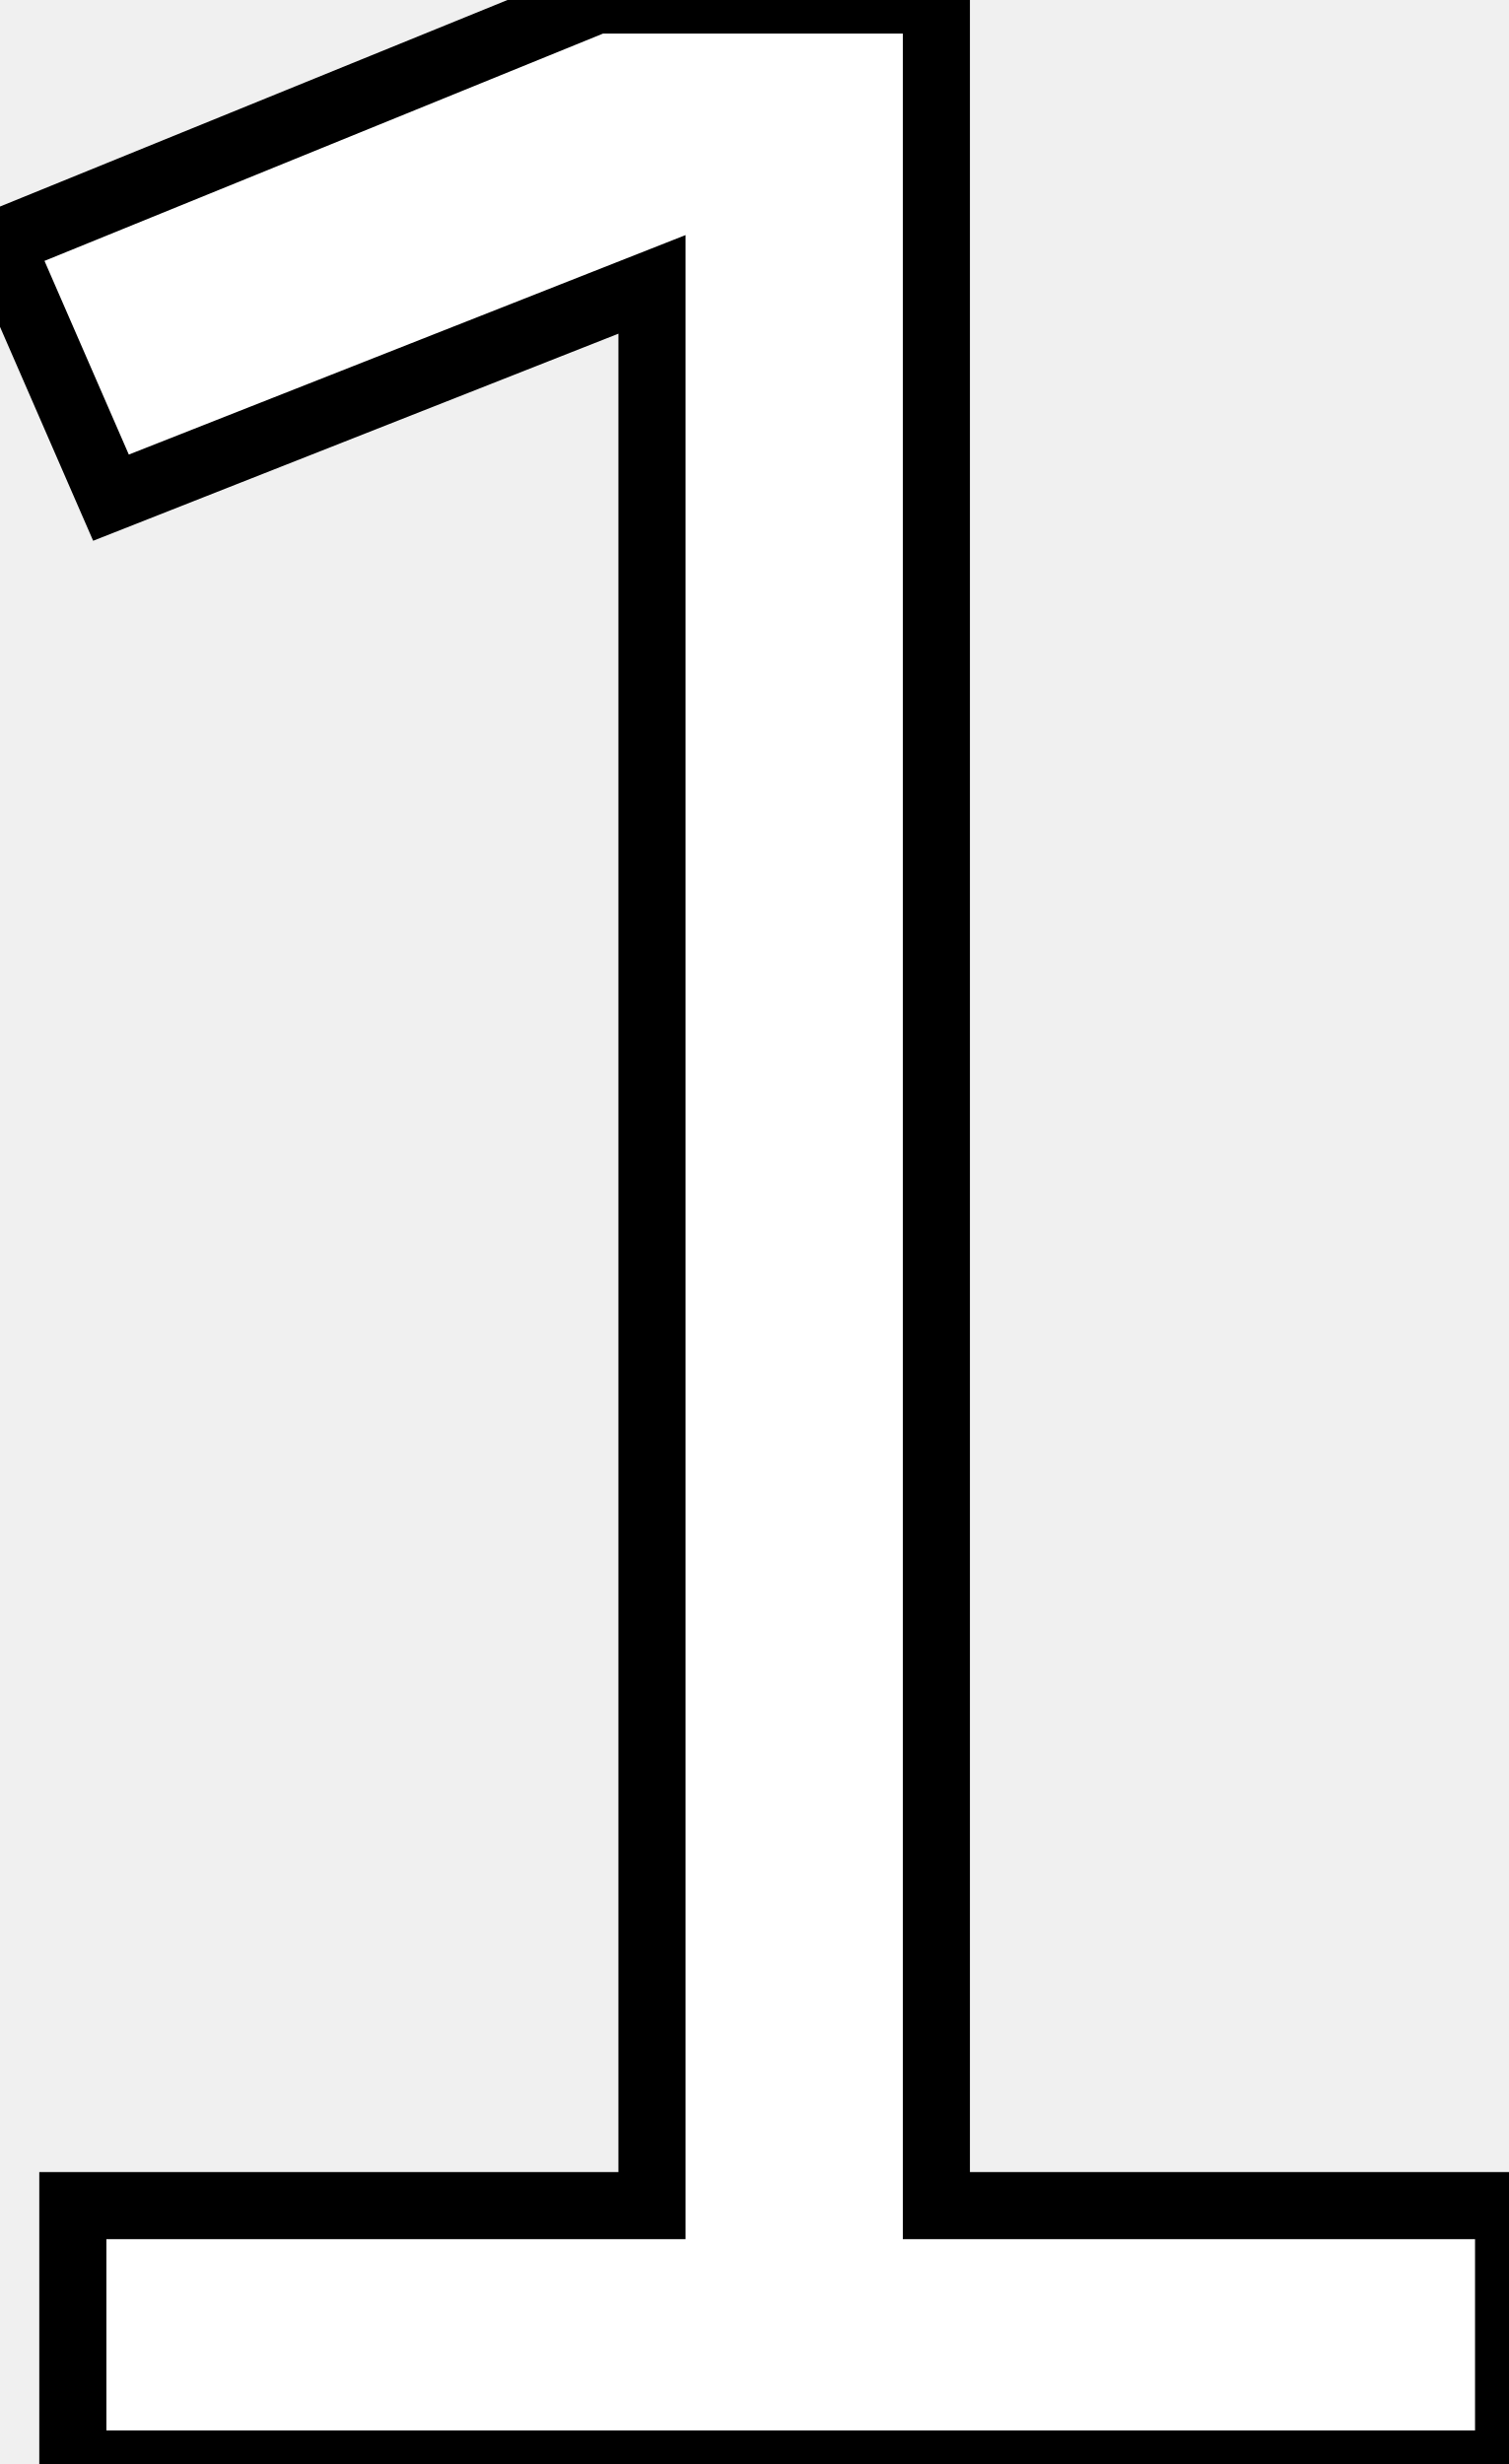
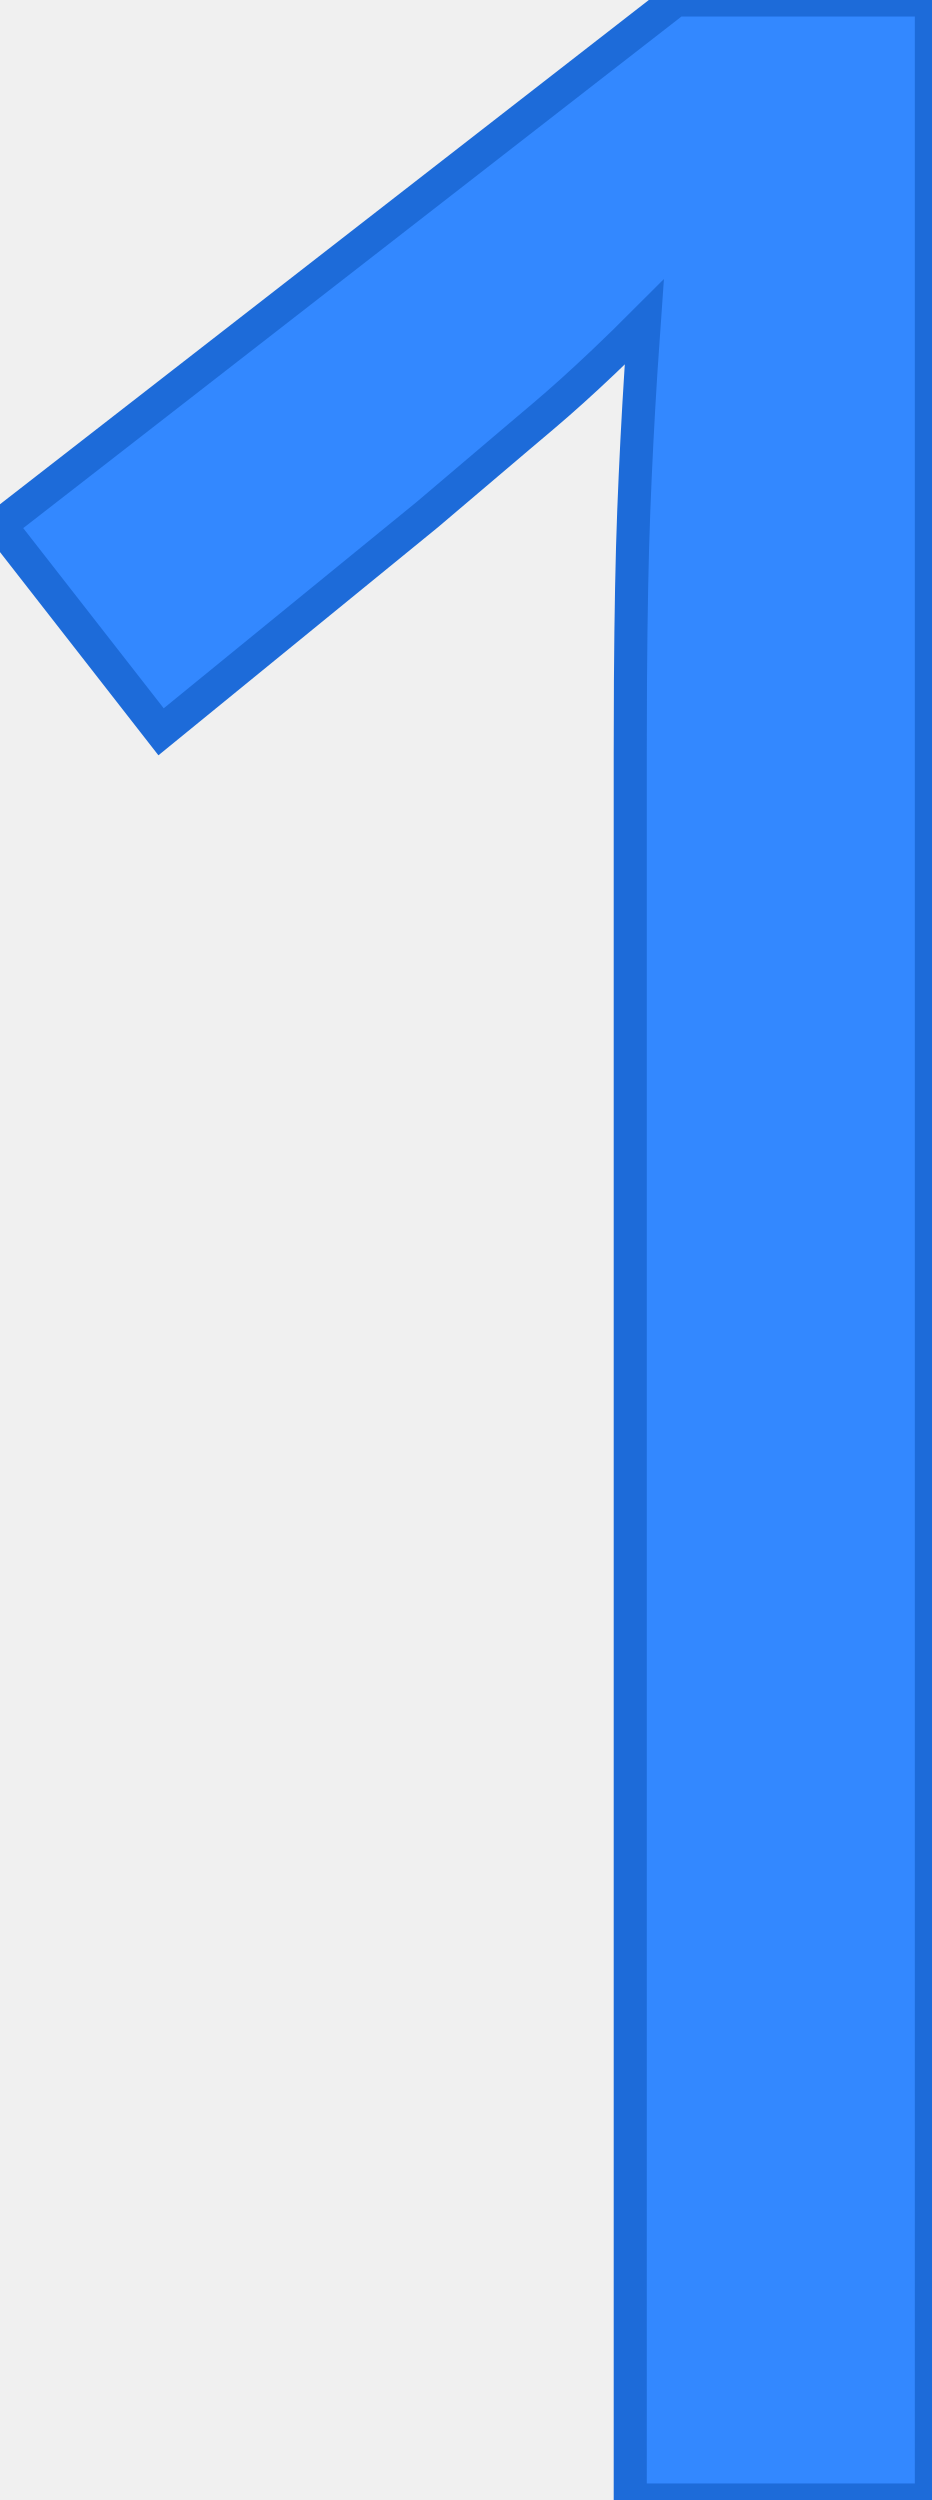
- <svg xmlns="http://www.w3.org/2000/svg" width="42.48" height="69.385" viewBox="0 0 42.48 69.385">
-   <g id="svgGroup" stroke-linecap="round" fill-rule="evenodd" font-size="9pt" stroke="#000000" stroke-width="0.5mm" fill="#ffffff" style="stroke:#000000;stroke-width:0.5mm;fill:#ffffff">
-     <path d="M 0 6.836 L 16.797 0 L 26.367 0 L 26.367 62.109 L 42.48 62.109 L 42.48 69.385 L 2.051 69.385 L 2.051 62.109 L 18.359 62.109 L 18.359 8.008 L 3.125 14.014 L 0 6.836 Z" vector-effect="non-scaling-stroke" />
+ <svg xmlns="http://www.w3.org/2000/svg" width="26.6" height="71.4" viewBox="0 0 26.6 71.4">
+   <g id="svgGroup" stroke-linecap="round" fill-rule="evenodd" font-size="9pt" stroke="#1d6bd9" stroke-width="0.25mm" fill="#3388ff" style="stroke:#1d6bd9;stroke-width:0.25mm;fill:#3388ff">
+     <path d="M 26.6 0 L 26.6 71.4 L 18 71.4 L 18 21.5 A 317.44 317.44 0 0 1 18.006 19.456 Q 18.025 16.55 18.1 14.6 A 160.117 160.117 0 0 1 18.306 10.587 A 179.301 179.301 0 0 1 18.4 9.2 A 62.675 62.675 0 0 1 17.242 10.33 Q 16.313 11.213 15.5 11.9 A 1200.429 1200.429 0 0 0 14.806 12.487 Q 13.7 13.425 12.2 14.7 L 4.6 20.9 L 0 15 L 19.3 0 L 26.6 0 Z" vector-effect="non-scaling-stroke" />
  </g>
</svg>
